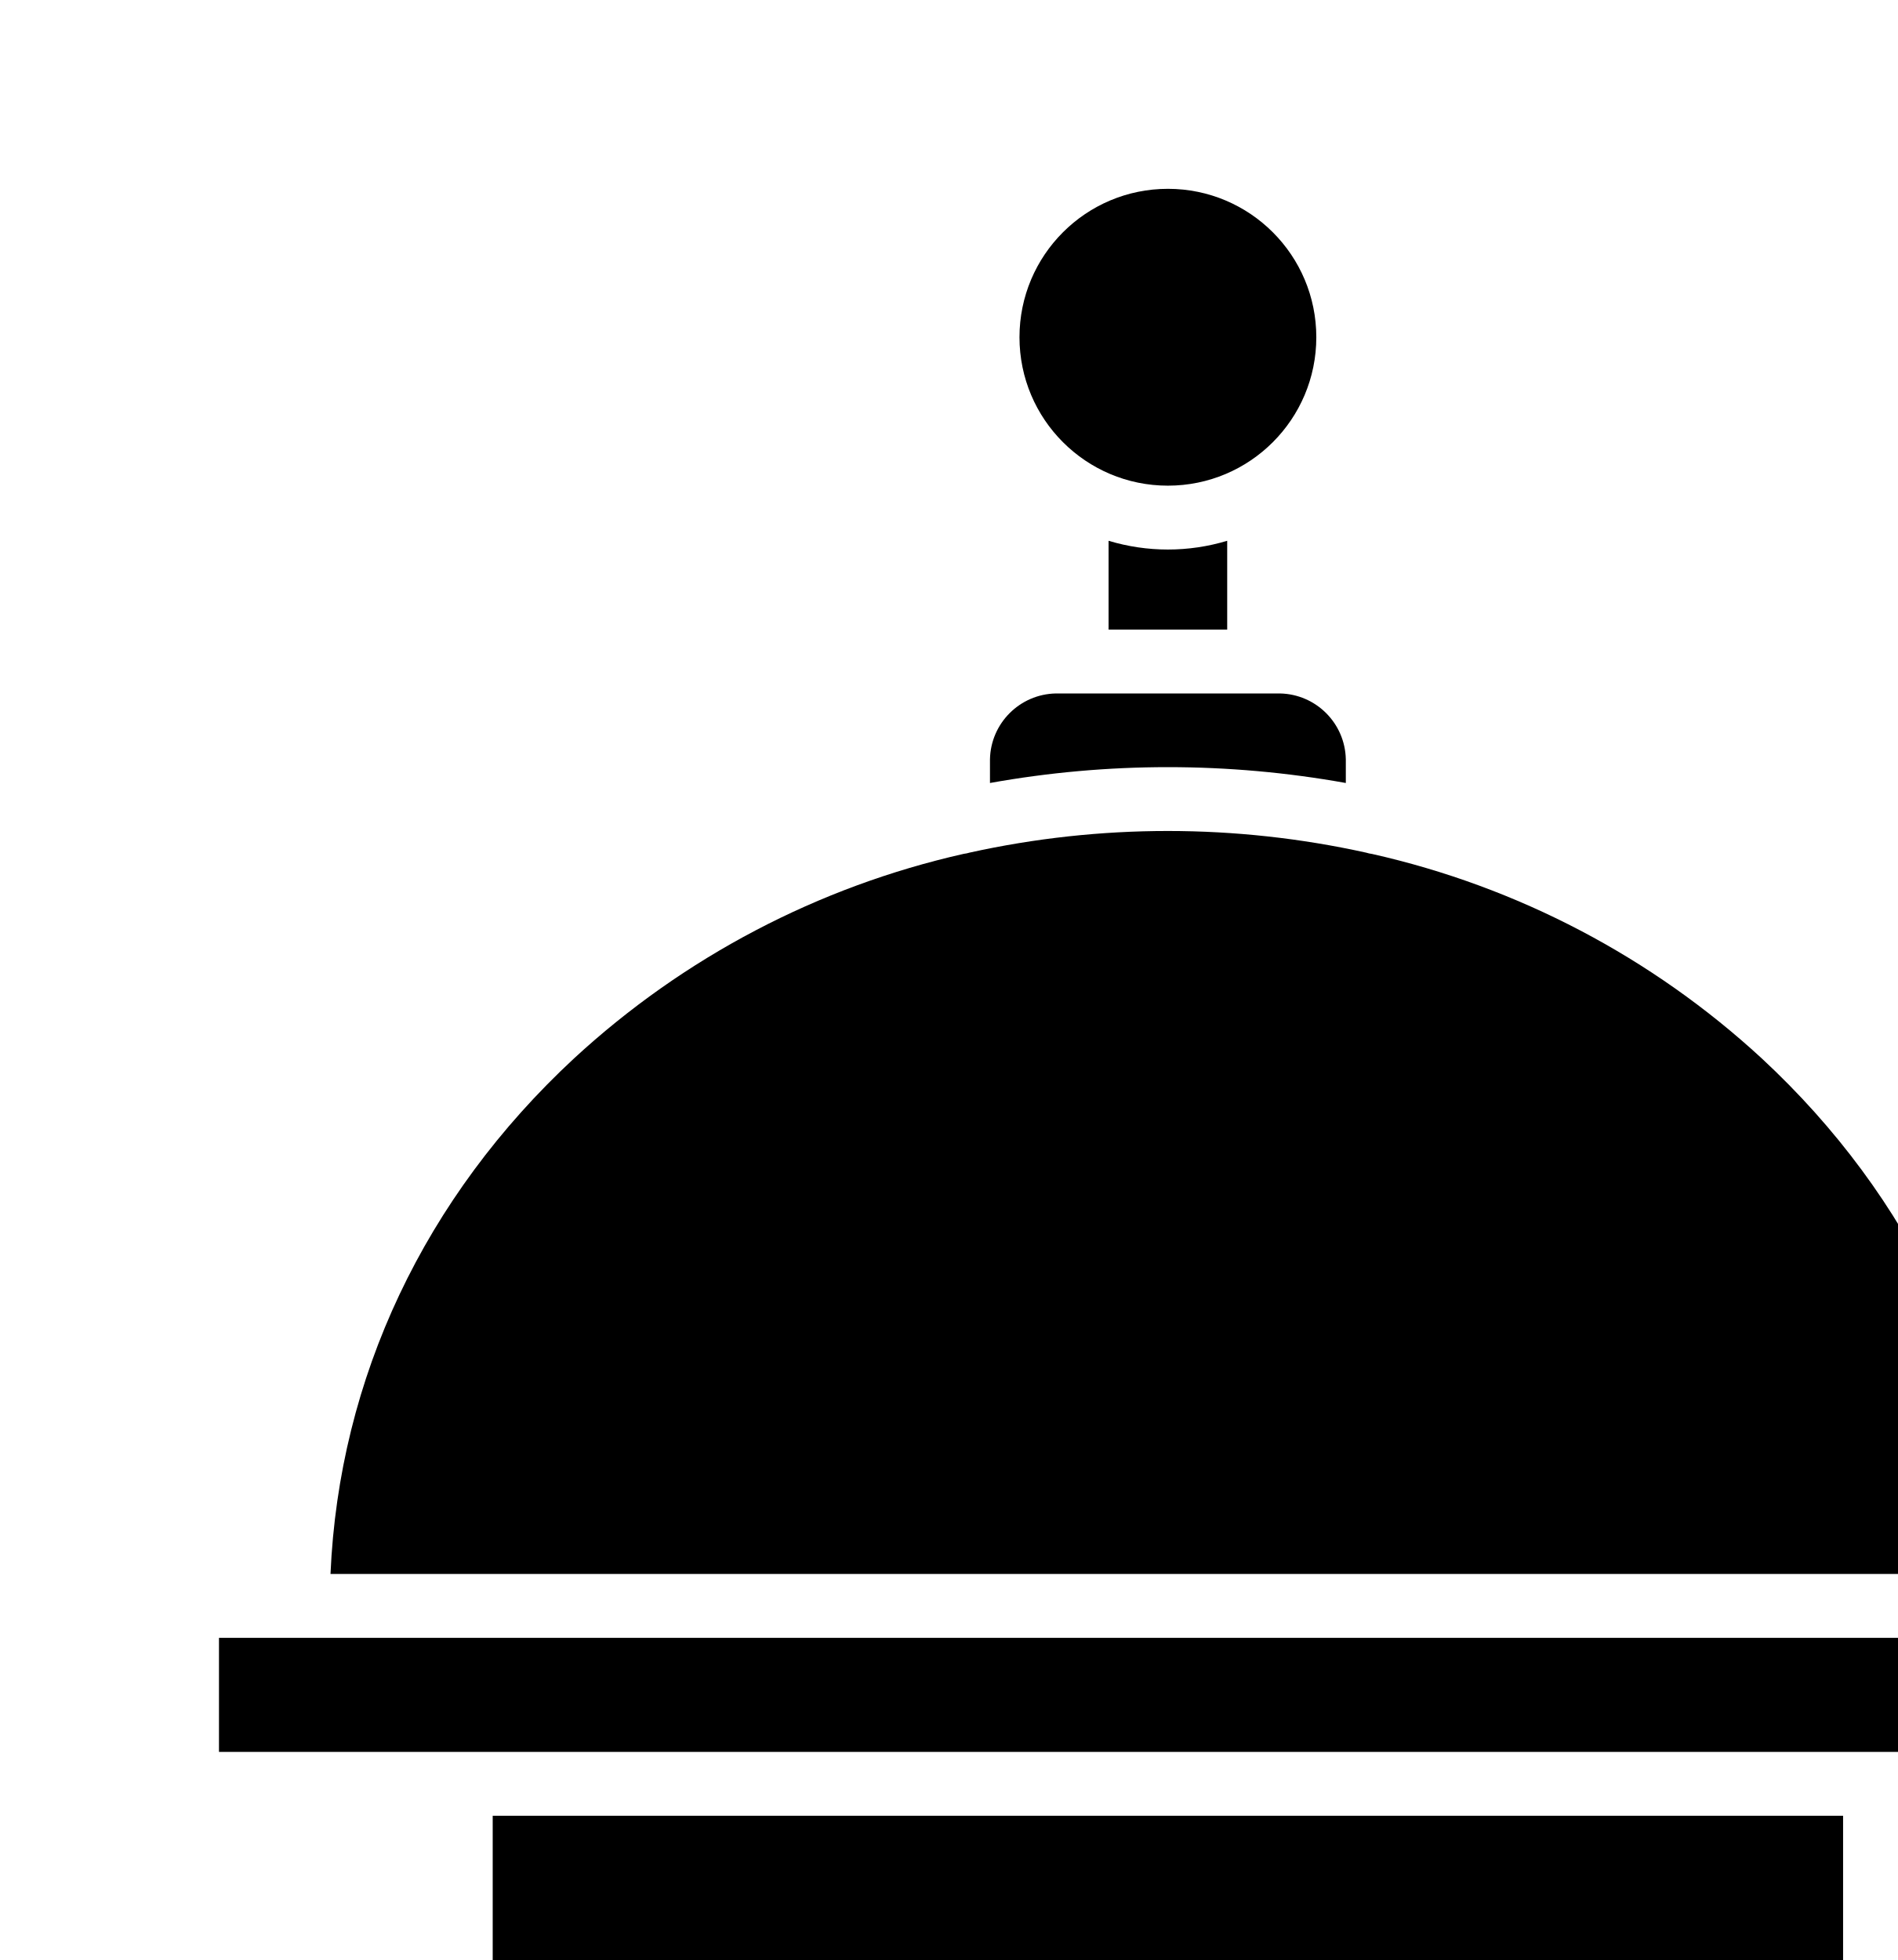
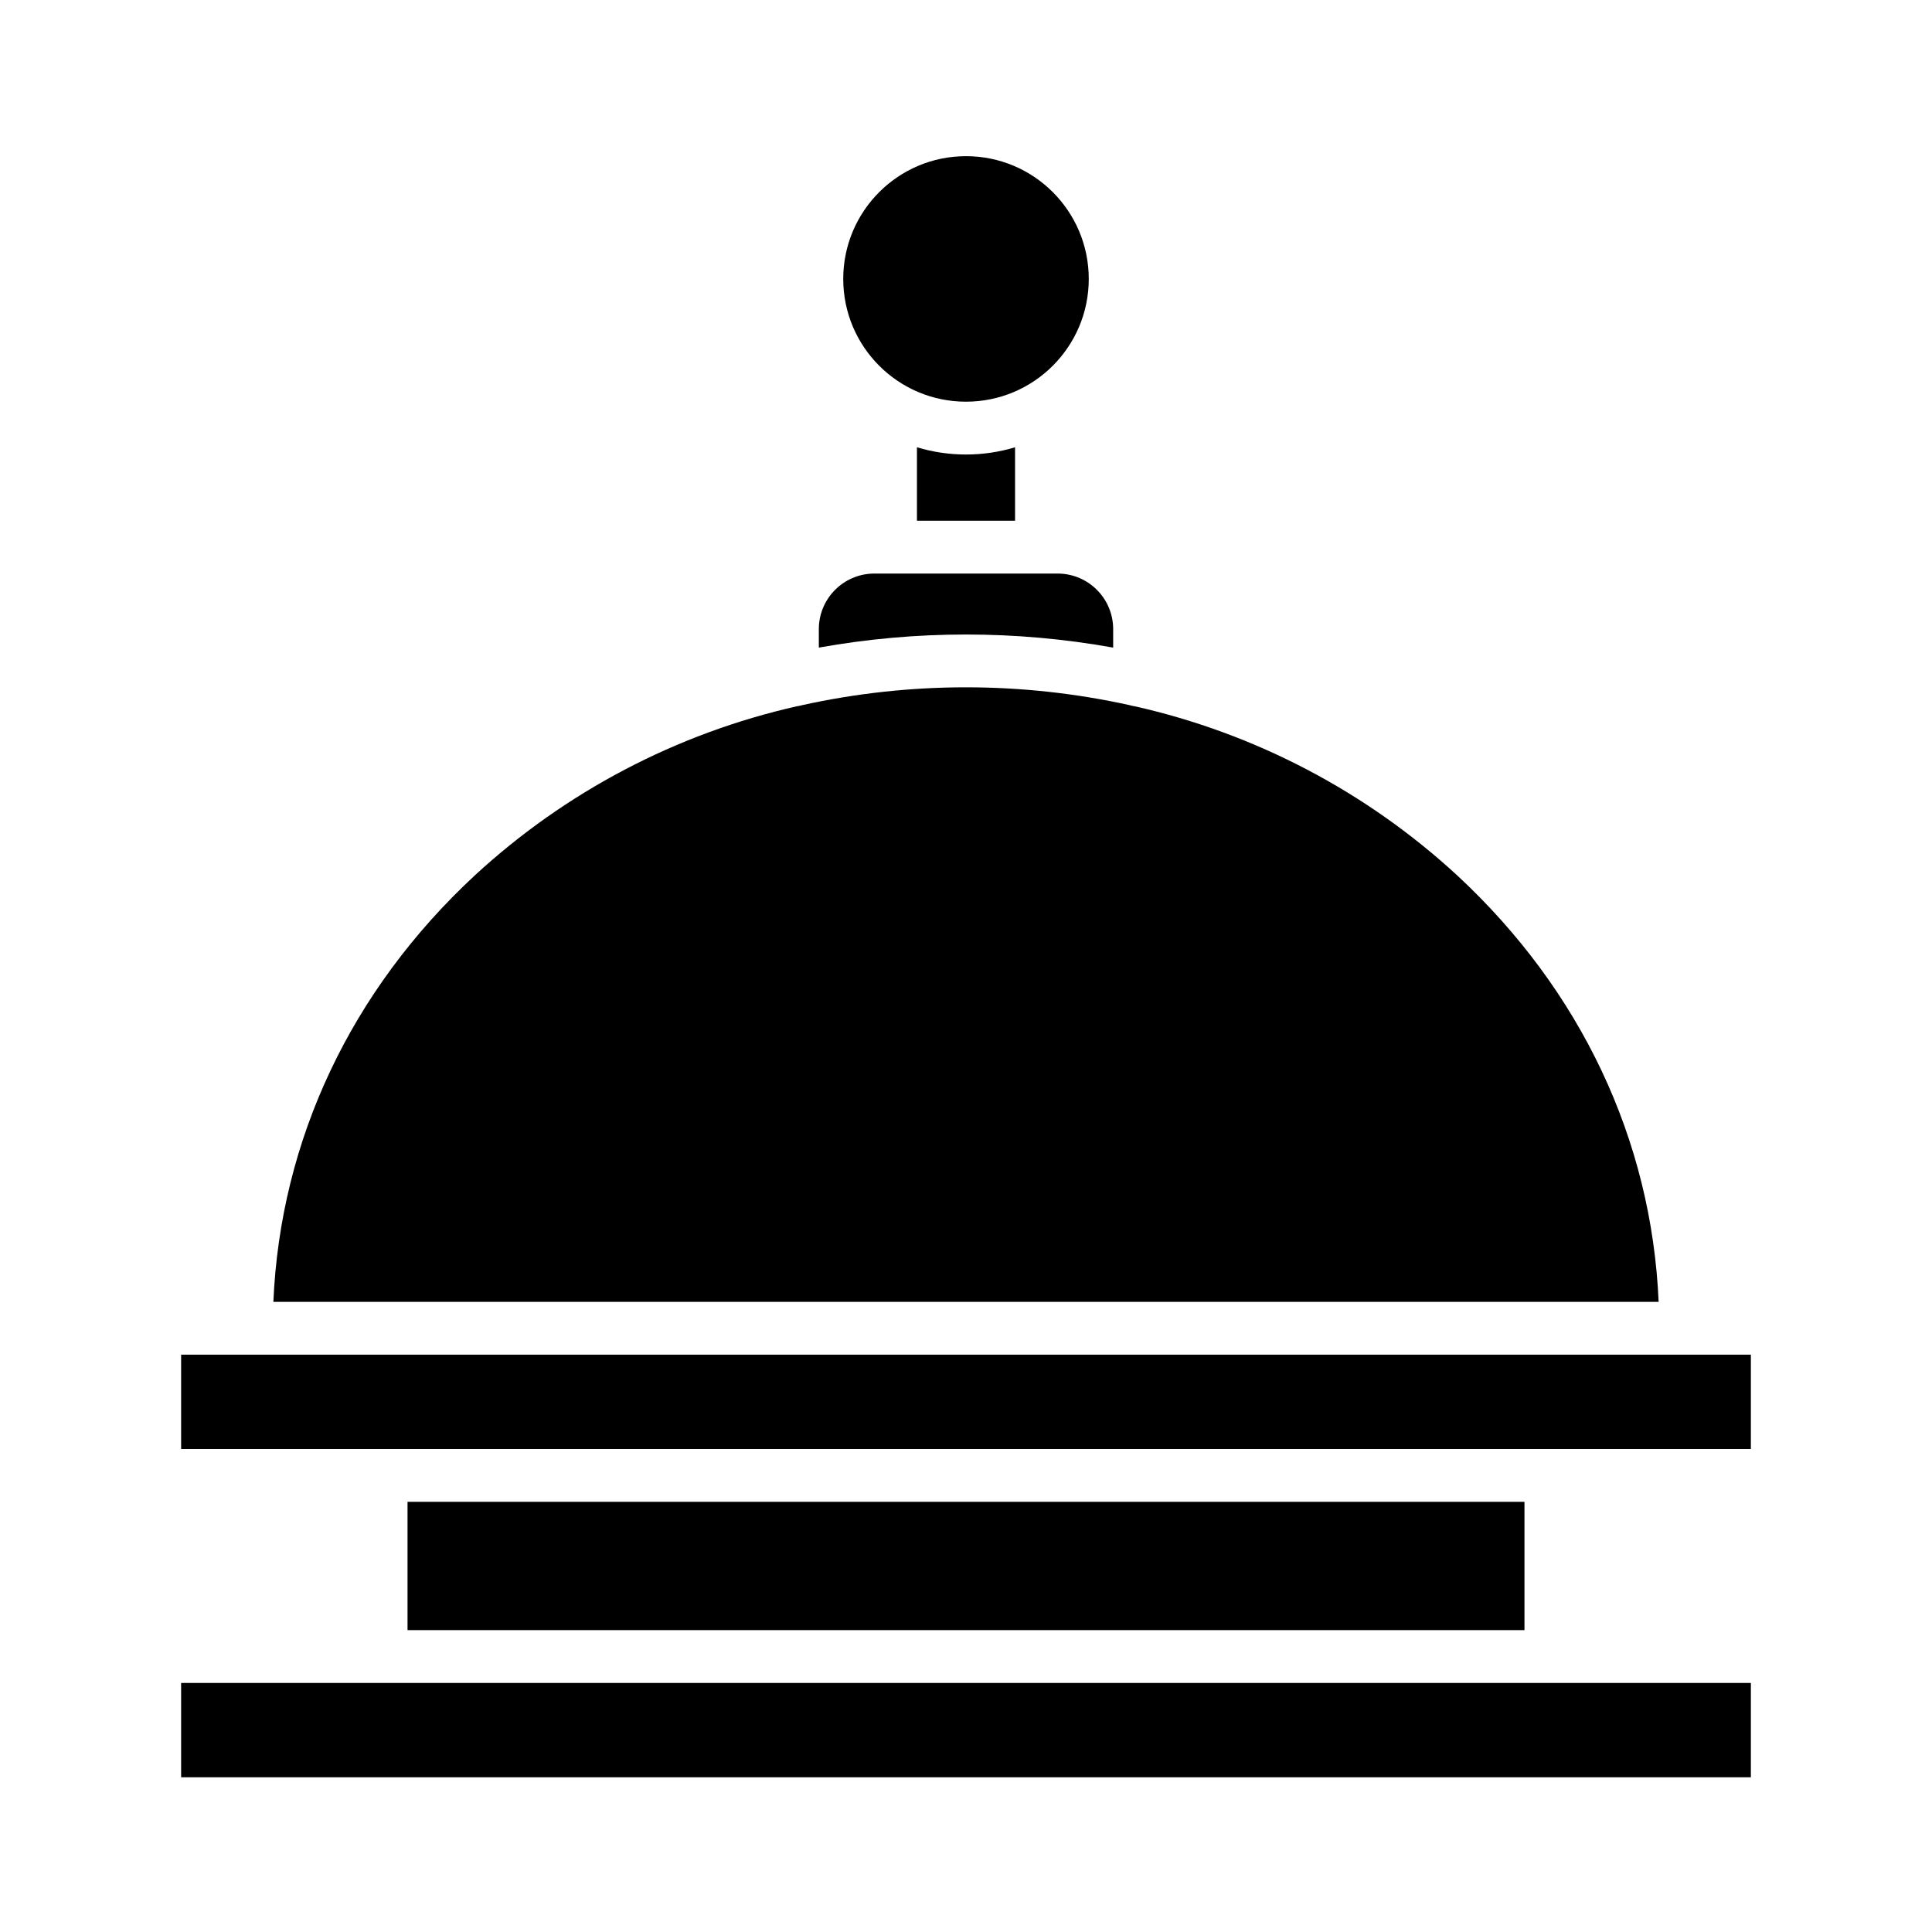
- <svg xmlns="http://www.w3.org/2000/svg" viewbox="0 0 512 512">
+ <svg xmlns="http://www.w3.org/2000/svg" viewBox="0 0 512 512">
  <path d="M295 171.624v-5.191A14.733 14.733 0 0 0 280.559 152H231.441A14.733 14.733 0 0 0 217 166.433v5.191a220.711 220.711 0 0 1 78 0zM243 118.534V138h26V118.534a45.015 45.015 0 0 1-26 0z" />
  <circle cx="256" cy="73.92" r="32.532" />
  <path d="M386.175,231.993a186.385,186.385,0,0,0-85.431-44.817,6.967,6.967,0,0,1-1.282-.282,201.46,201.46,0,0,0-86.924-.01,6.866,6.866,0,0,1-1.282.268,186.437,186.437,0,0,0-85.431,44.842C93.088,262.373,74.308,302,72.444,345H439.556C437.692,302,418.912,262.372,386.175,231.993Z" />
  <rect width="296" height="34" x="108" y="398" />
  <rect width="416" height="25" x="48" y="359" />
  <rect width="416" height="25" x="48" y="446" />
</svg>
